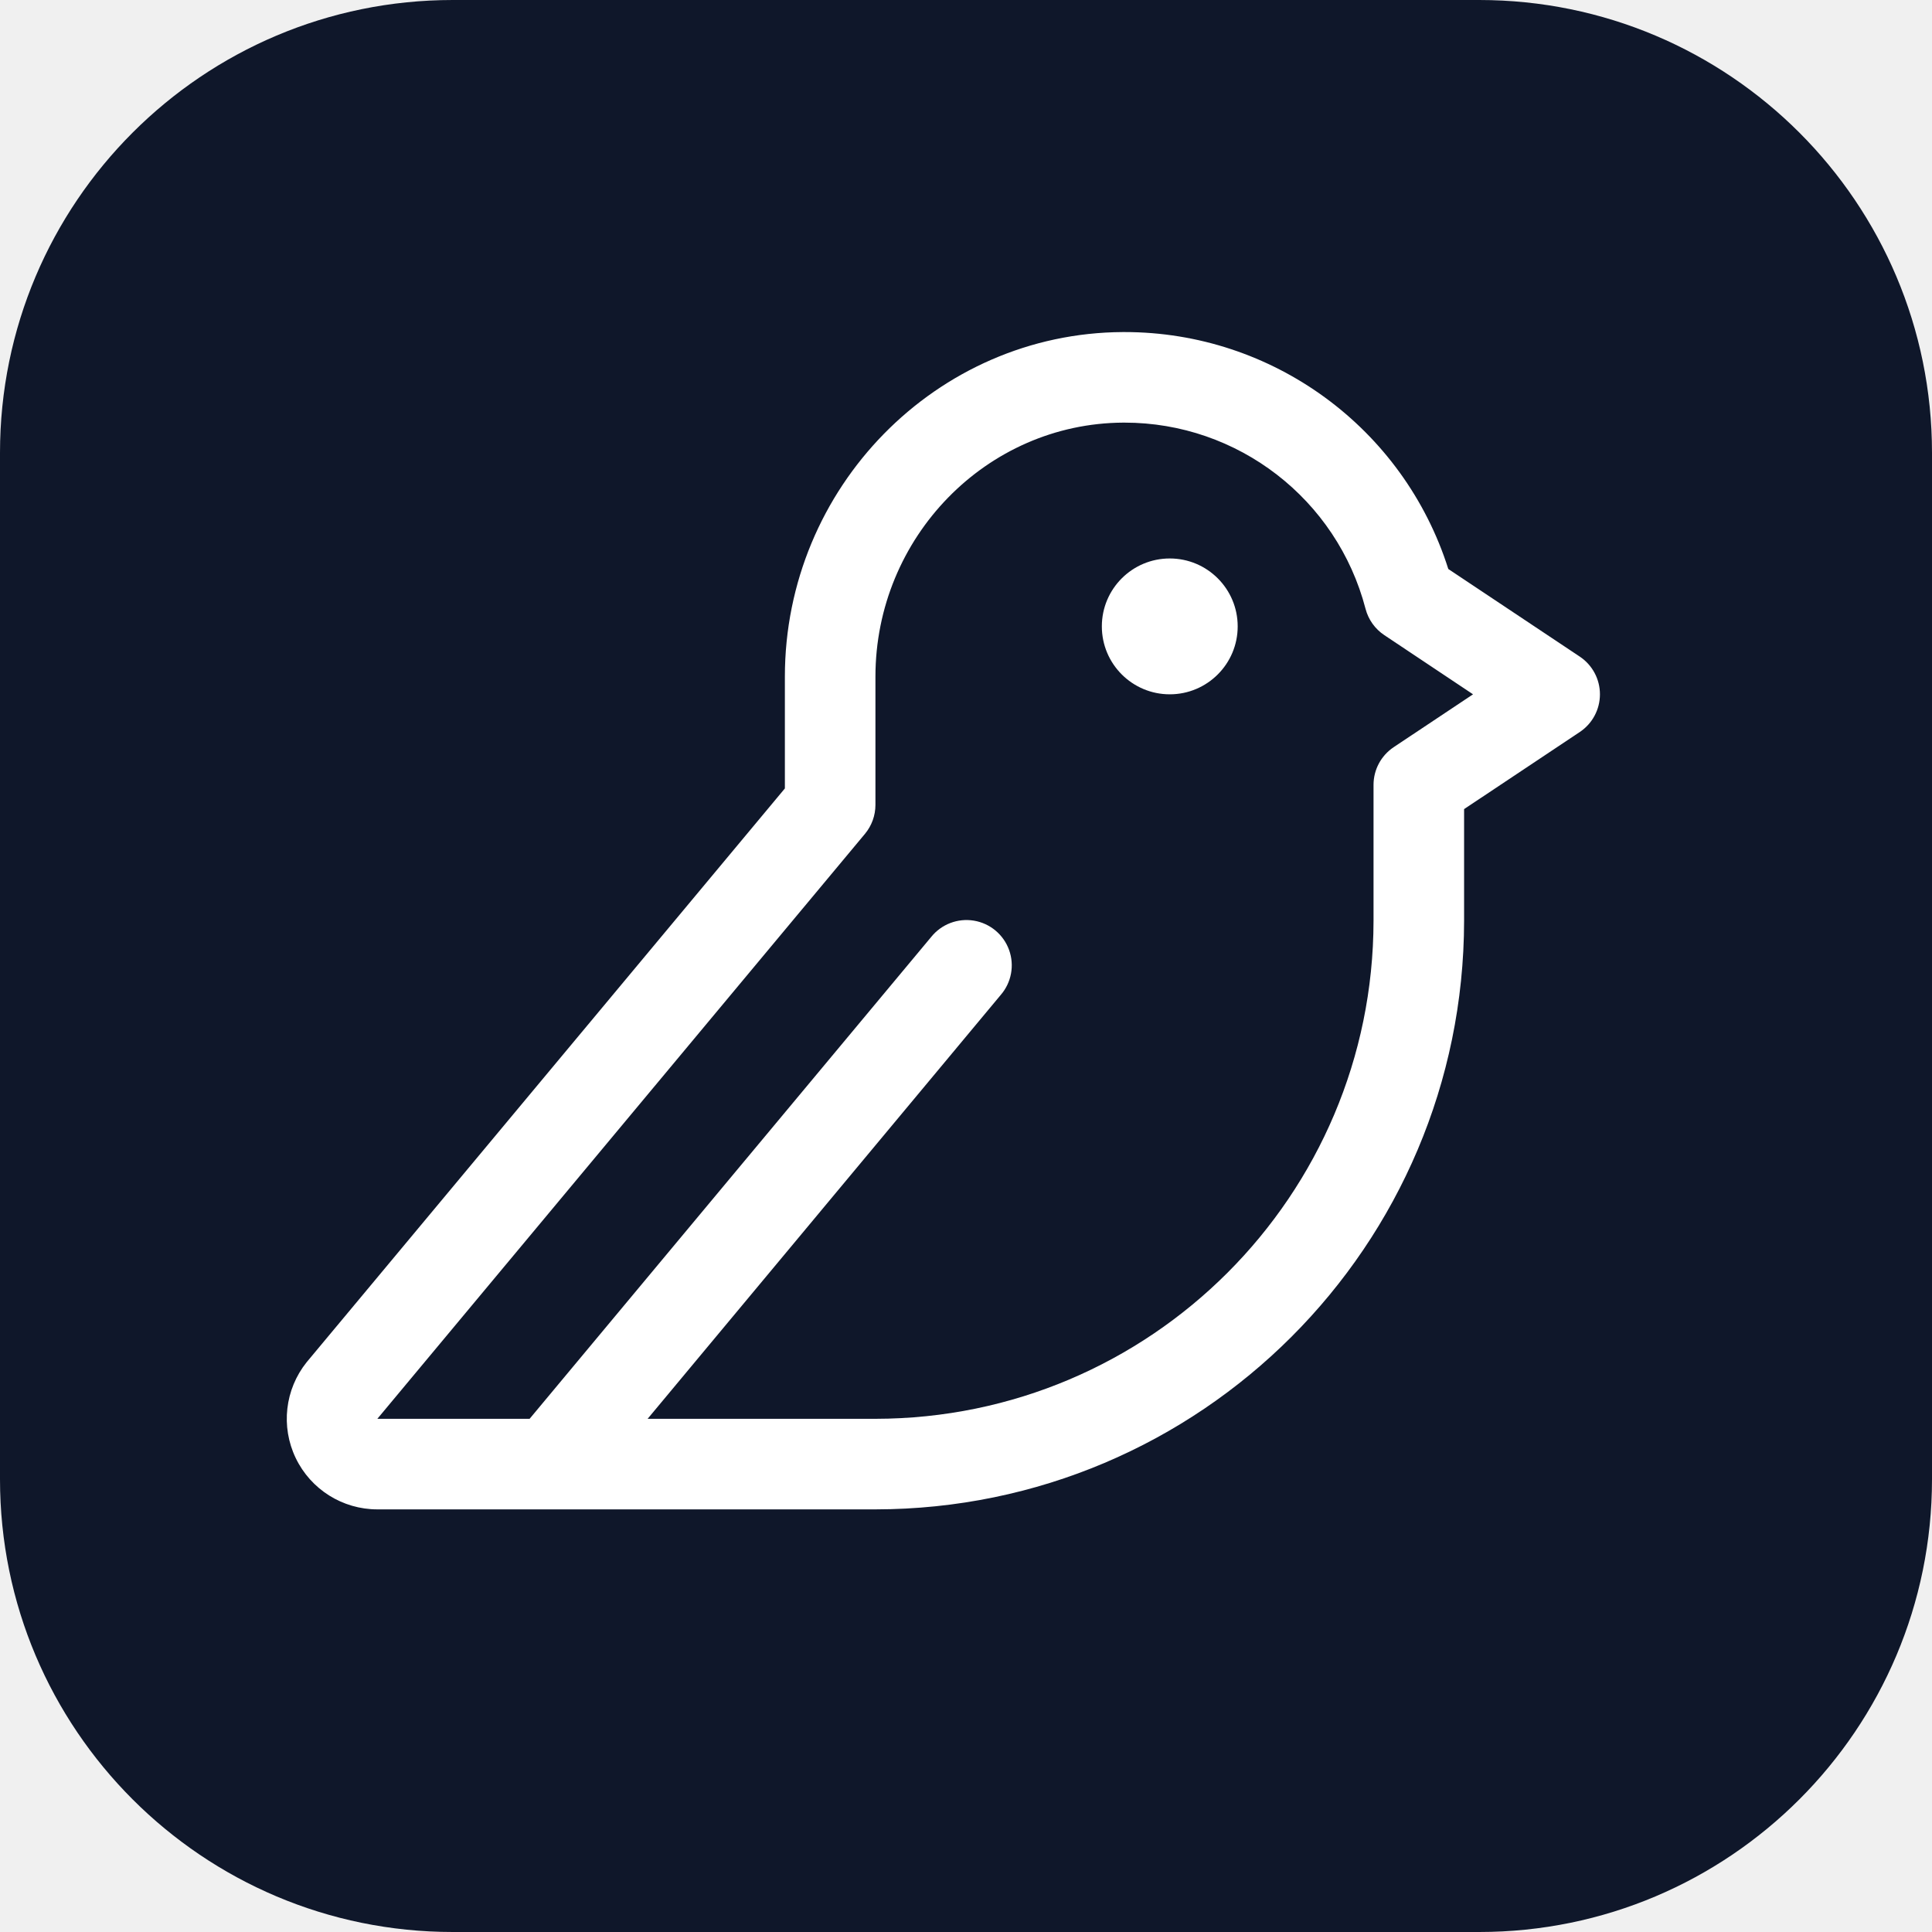
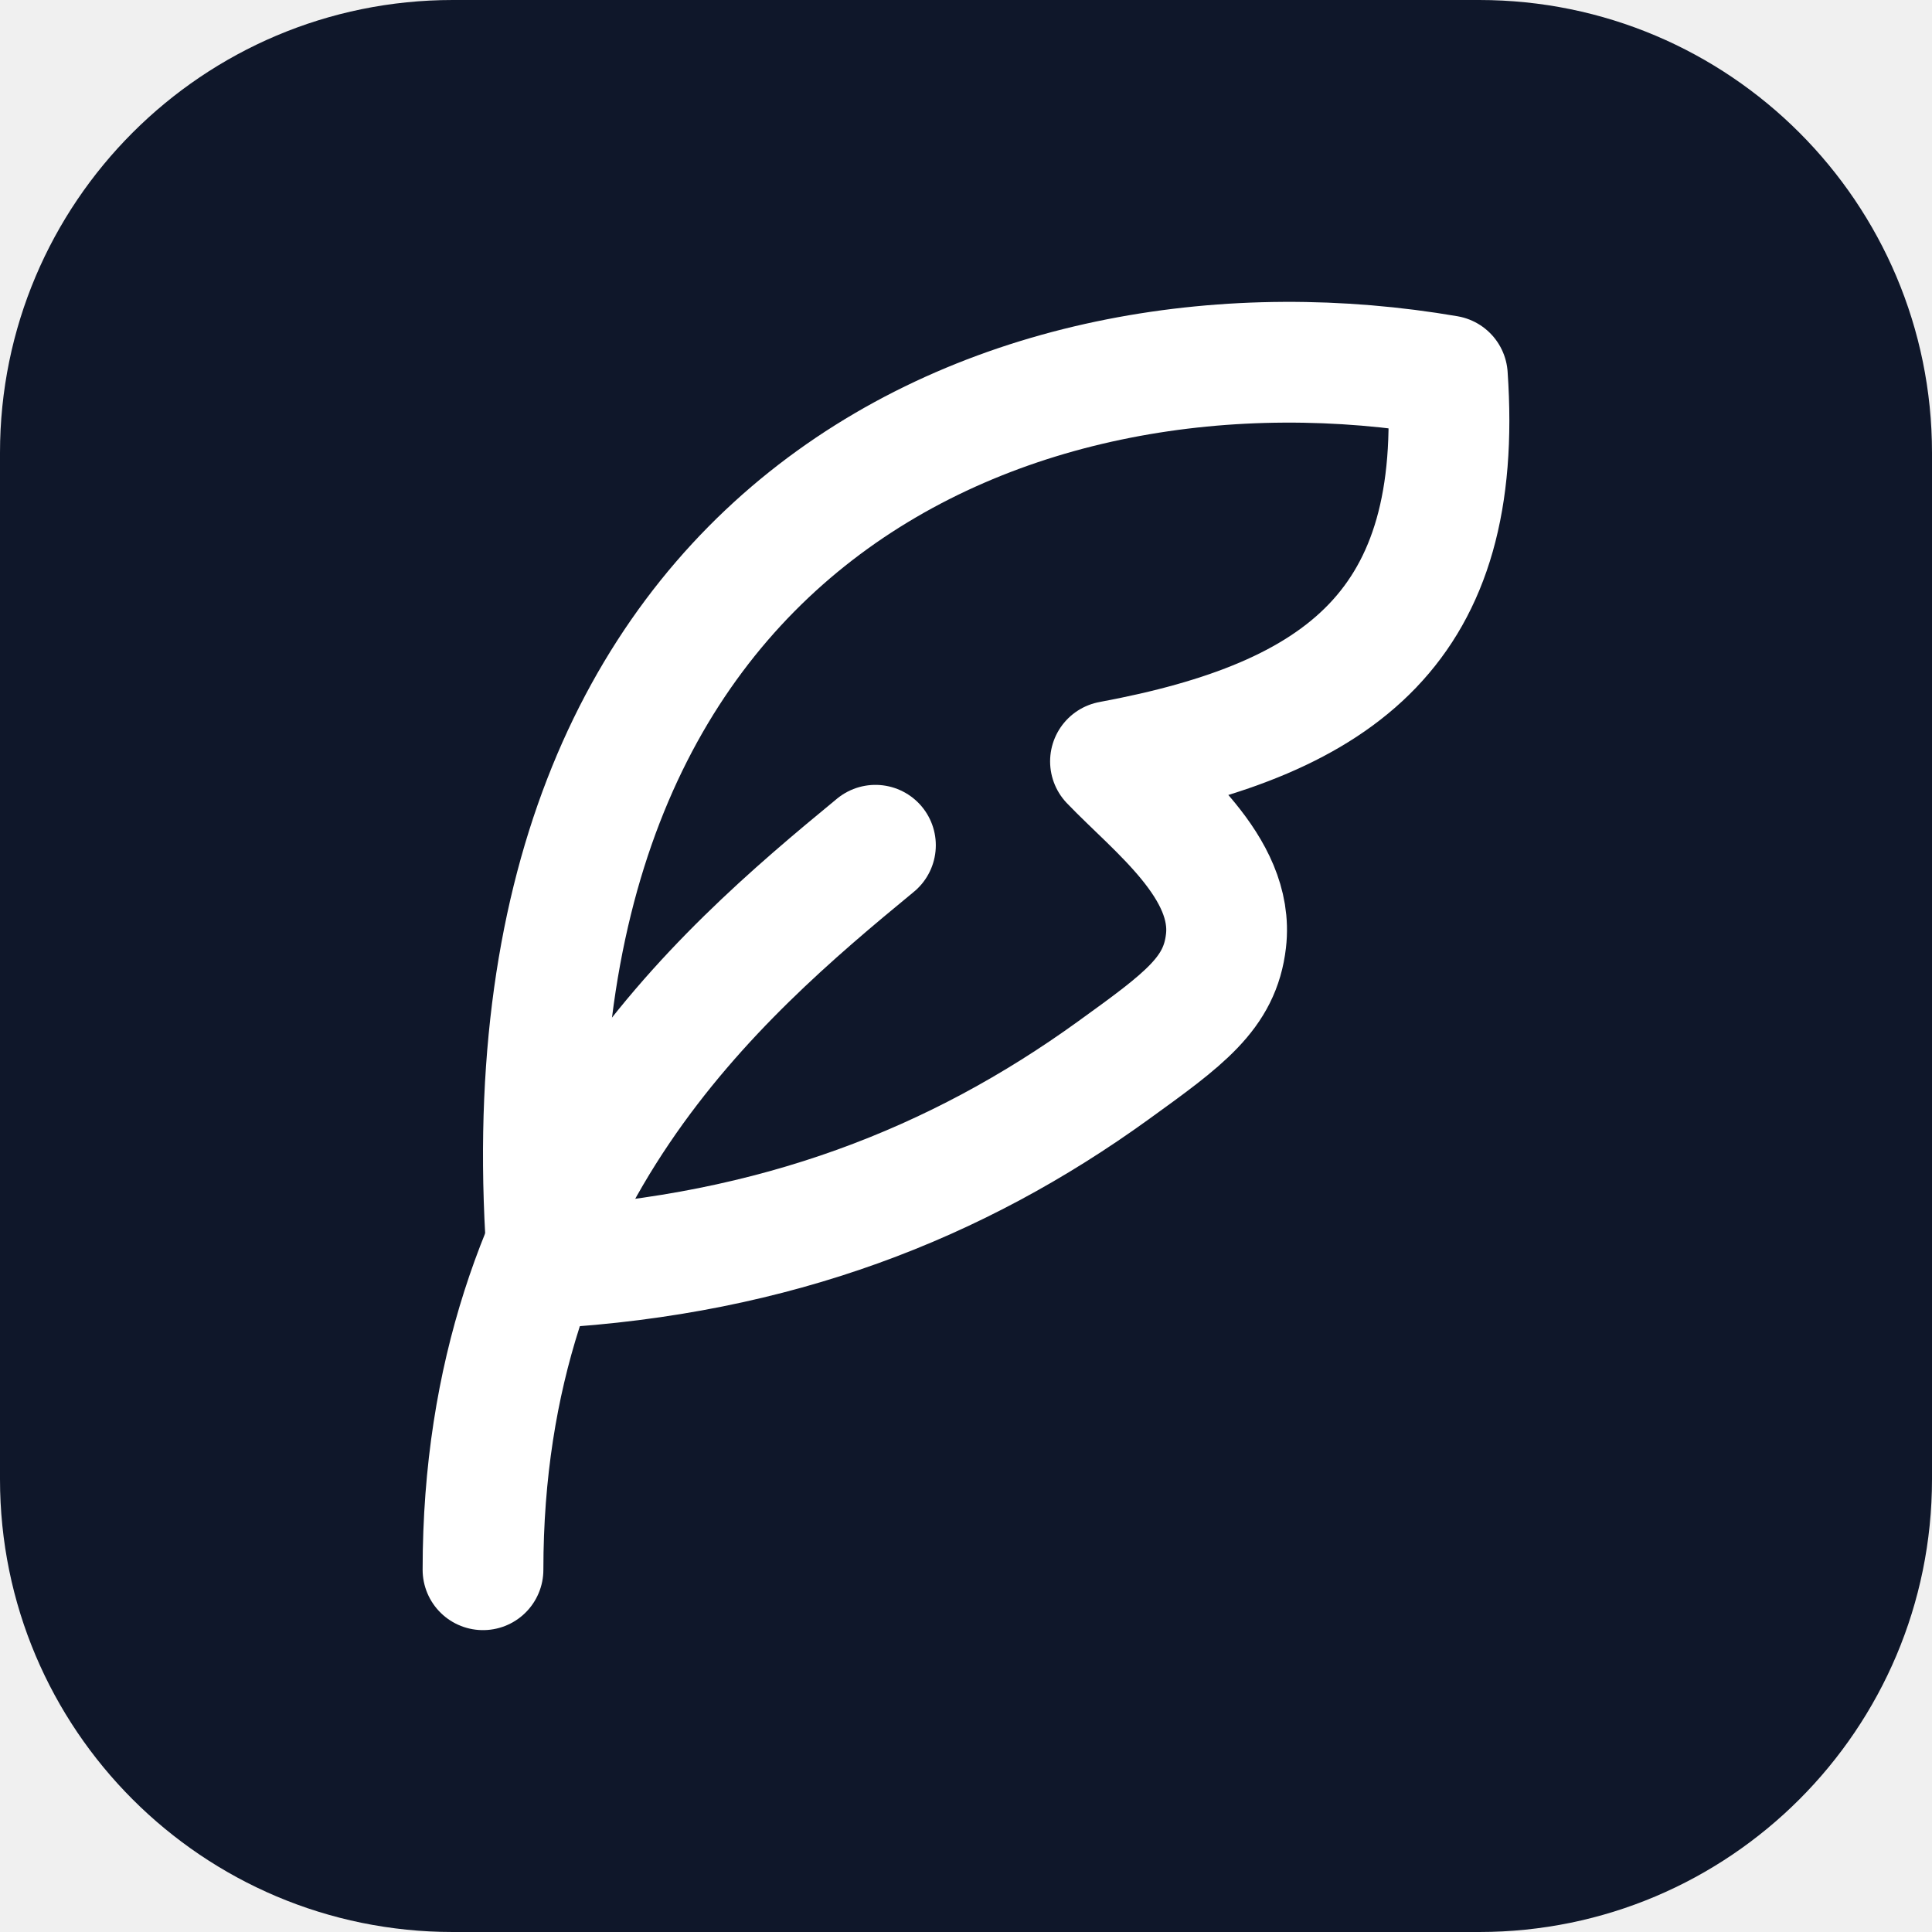
<svg xmlns="http://www.w3.org/2000/svg" viewBox="0 0 32 32" width="32" height="32">
  <rect width="32" height="32" rx="7.5" fill="#0f172a" />
-   <svg x="4" y="4" width="24" height="24" viewBox="0 0 256 256">
-     <g fill="#fff">
-       <path d="M176 68a12 12 0 1 1-12-12a12 12 0 0 1 12 12m64 12a8 8 0 0 1-3.56 6.66L216 100.28V120a104.11 104.11 0 0 1-104 104H24a16 16 0 0 1-12.49-26l.1-.12L96 96.63V76.89c0-33.42 26.79-60.73 59.71-60.89h.29a60 60 0 0 1 57.21 41.86l23.23 15.48A8 8 0 0 1 240 80m-22.42 0L201.9 69.54a8 8 0 0 1-3.31-4.64A44 44 0 0 0 156 32h-.22C131.64 32.12 112 52.25 112 76.89v22.63a8 8 0 0 1-1.85 5.13L24 208h26.9l70.94-85.12a8 8 0 1 1 12.29 10.24L71.75 208H112a88.1 88.1 0 0 0 88-88V96a8 8 0 0 1 3.56-6.66Z" />
+   <svg x="4" y="4" width="24" height="24" viewBox="0 0 24 24">
+     <g fill="none" stroke="#fff" stroke-width="2" stroke-linecap="round" stroke-linejoin="round">
+       <path d="M5.076 17C4.089 4.545 12.912 1.012 19.973 2.224c.286 4.128-1.734 5.673-5.58 6.387c.742.776 2.055 1.753 1.913 2.974c-.1.868-.69 1.295-1.87 2.147C11.85 15.6 8.854 16.78 5.076 17" />
+       <path d="M4 22c0-6.5 3.848-9.818 6.5-12" />
    </g>
  </svg>
</svg>
